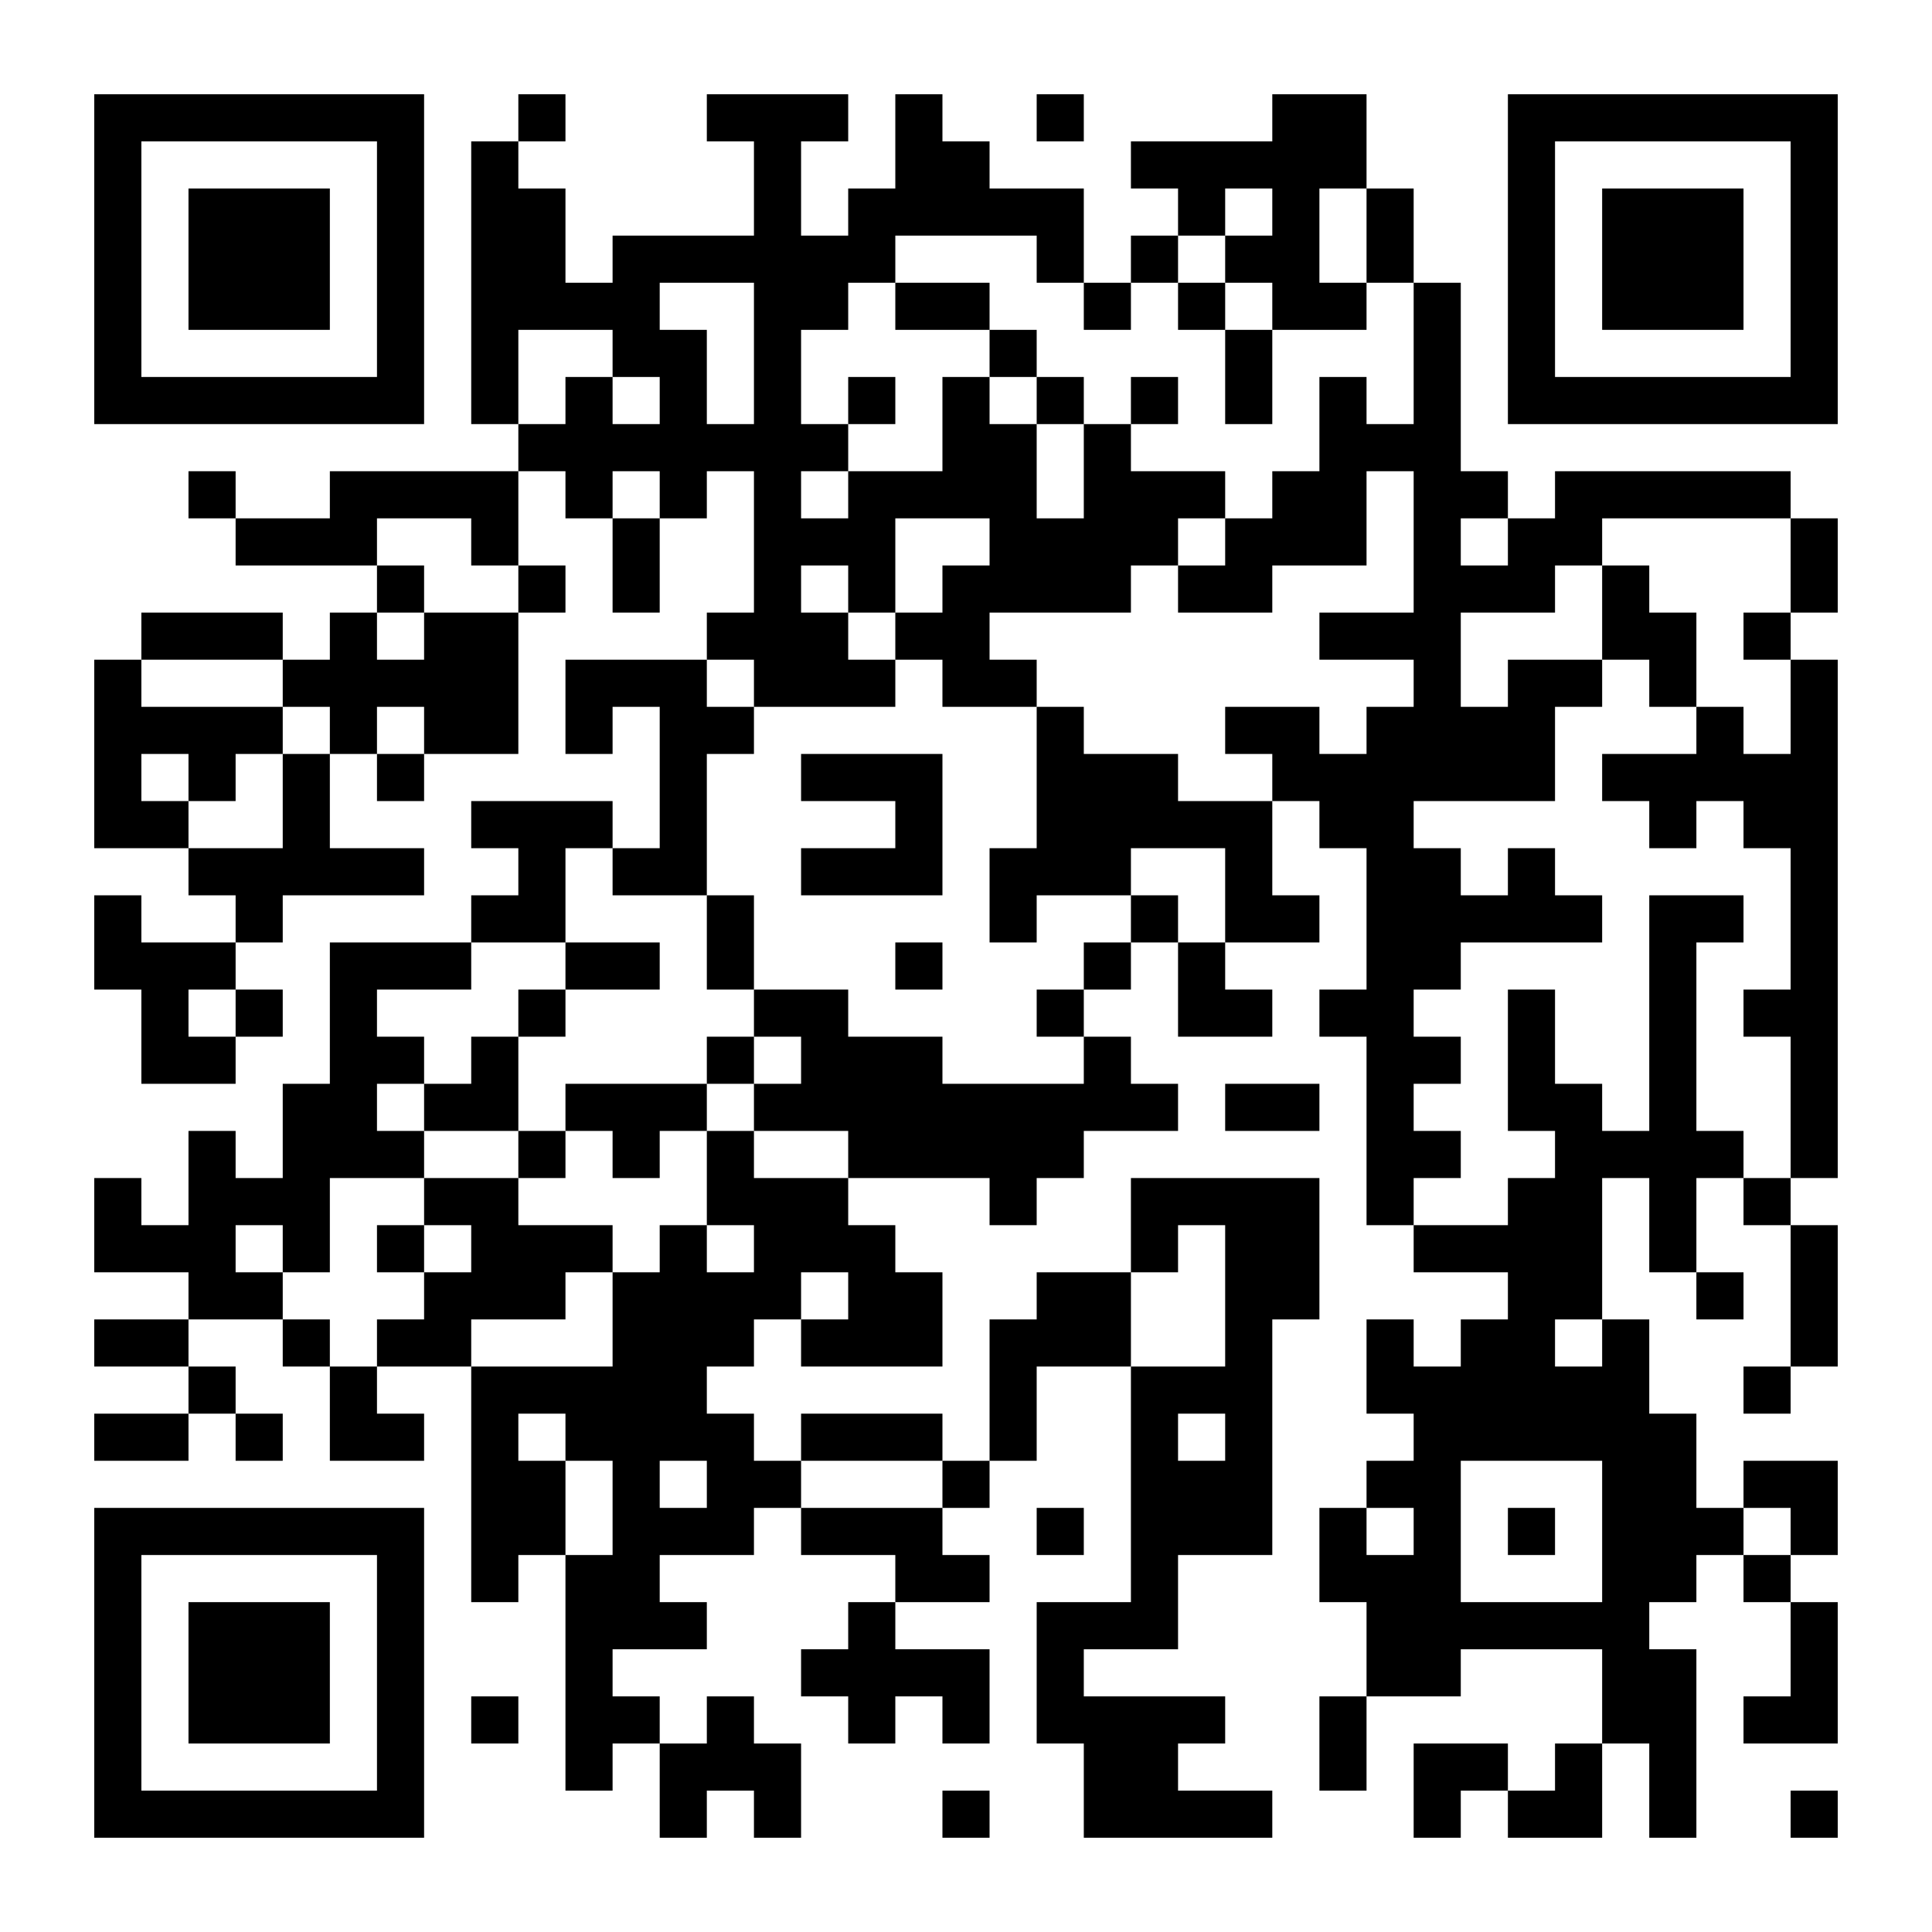
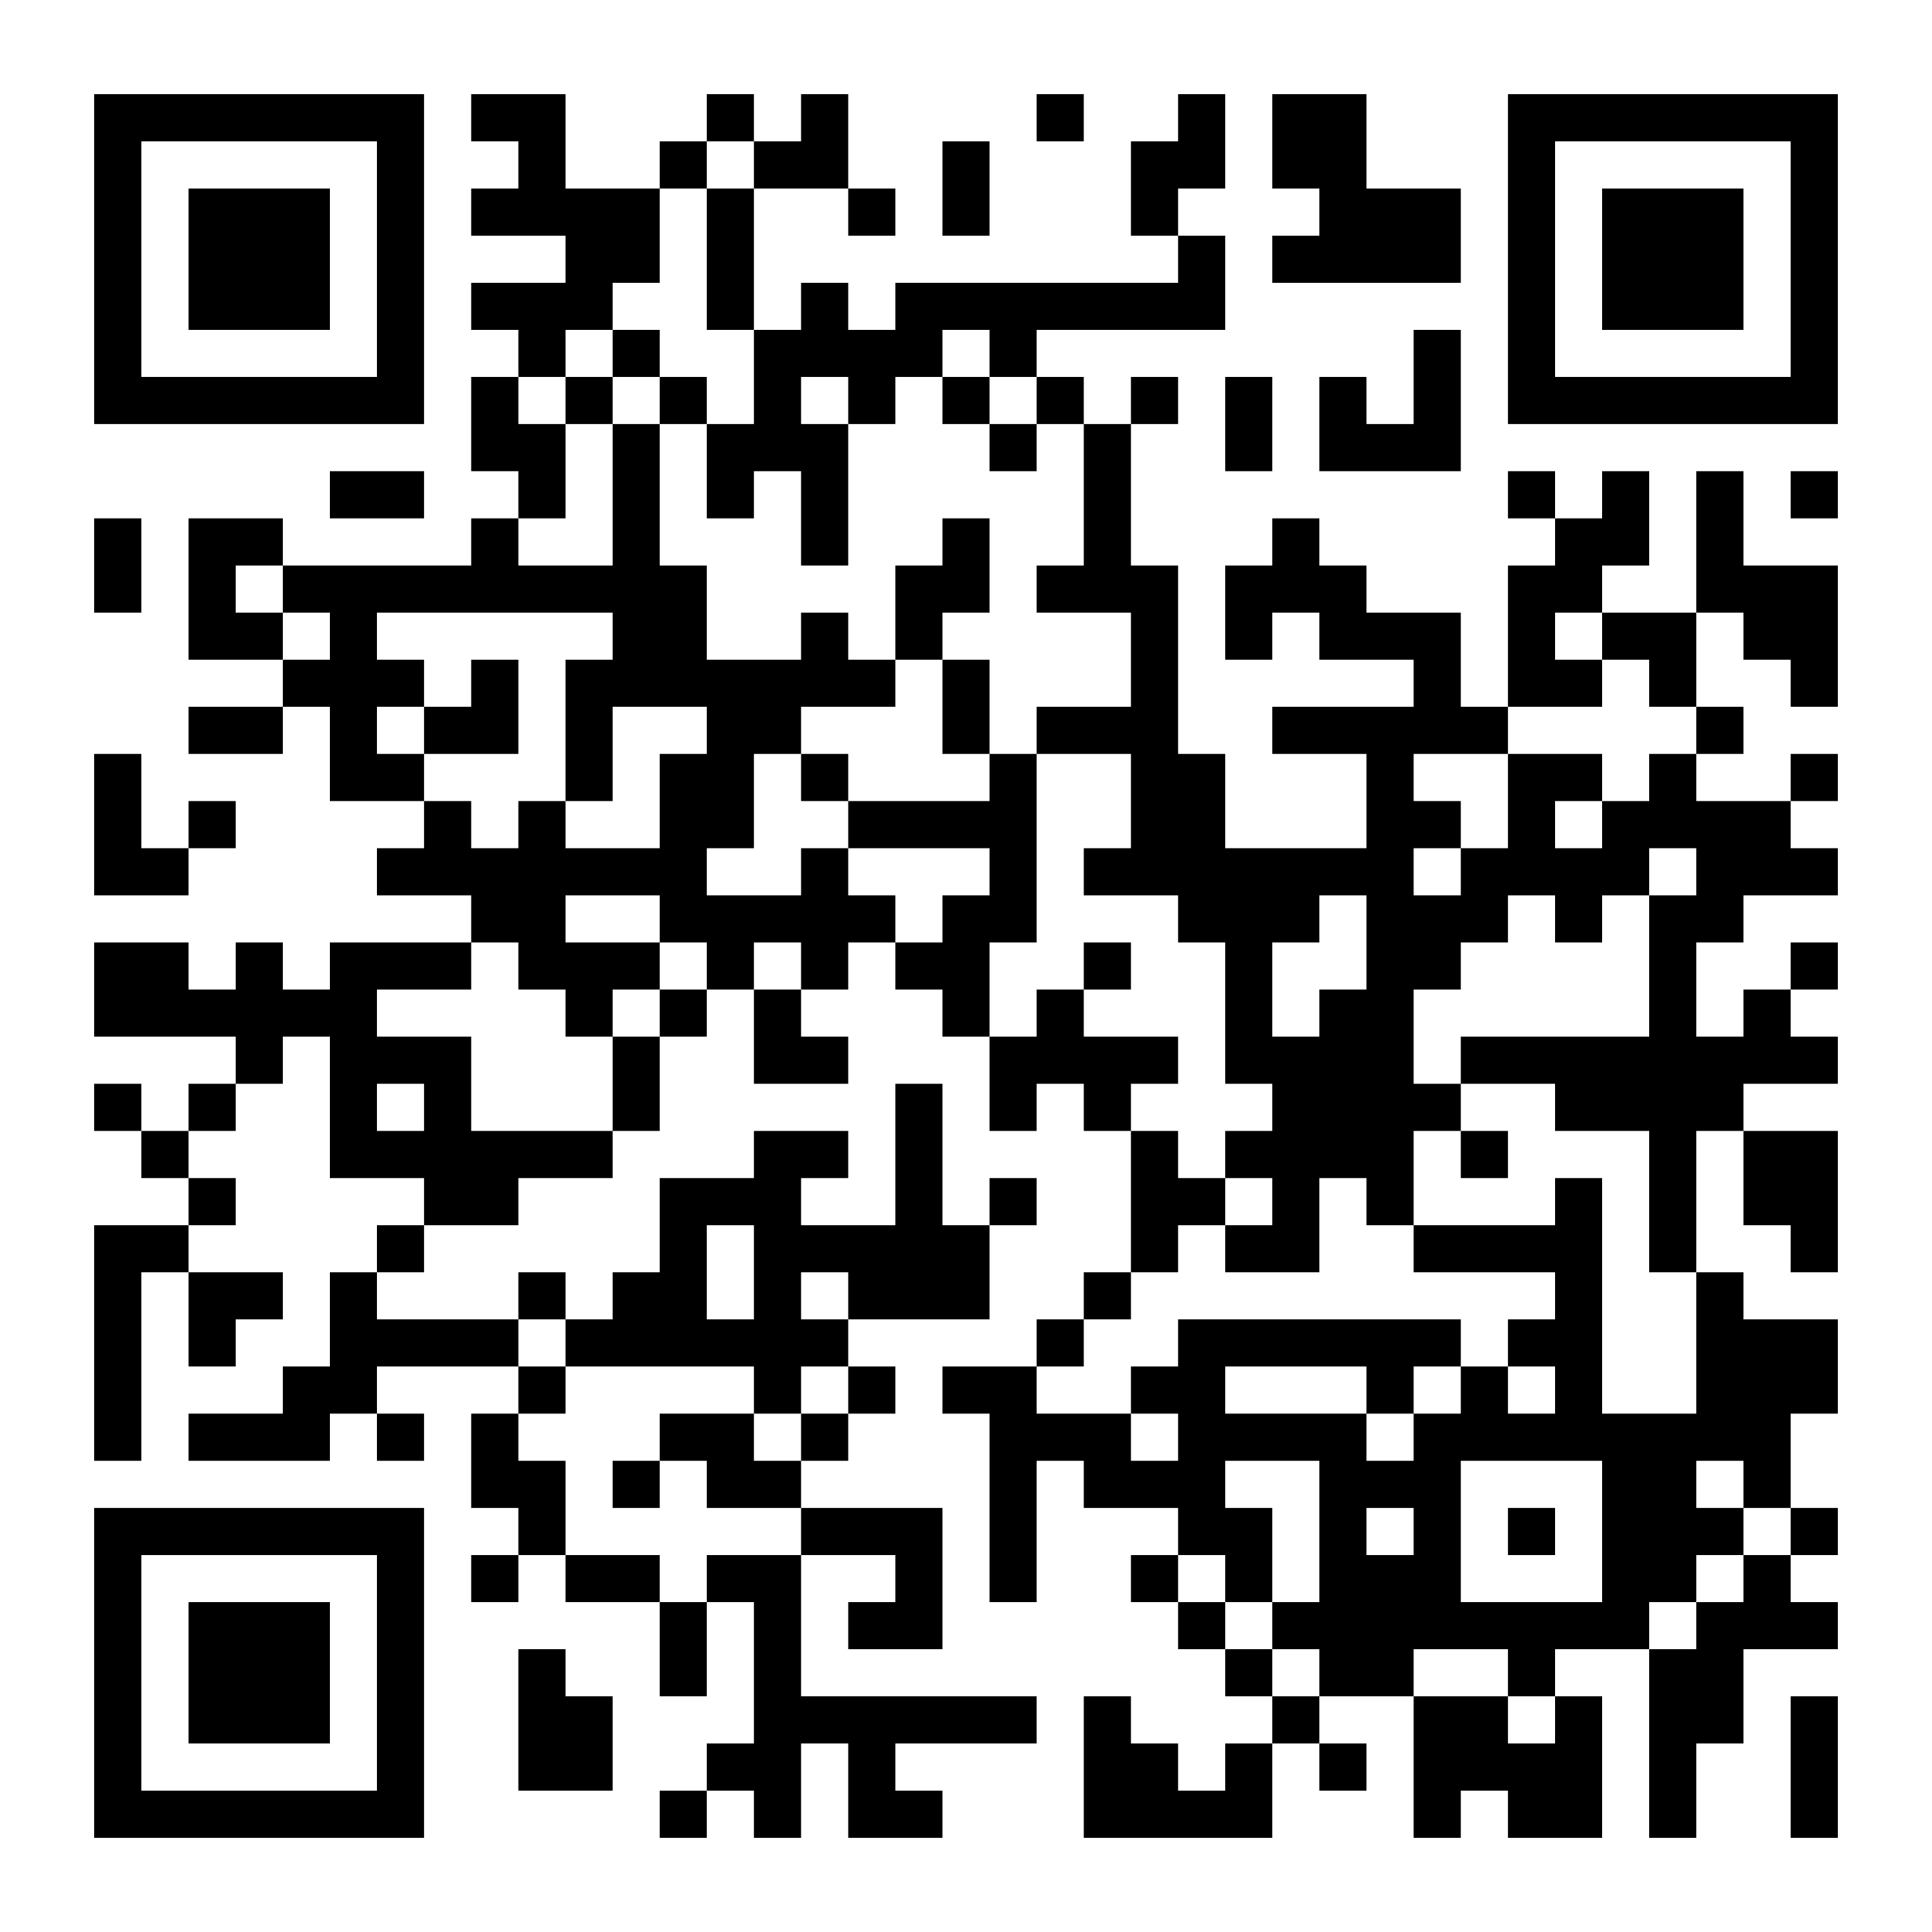
<svg xmlns="http://www.w3.org/2000/svg" width="41mm" height="41mm" version="1.1" viewBox="0 0 41 41">
-   <path d="M2,2H3V3H2zM3,2H4V3H3zM4,2H5V3H4zM5,2H6V3H5zM6,2H7V3H6zM7,2H8V3H7zM8,2H9V3H8zM11,2H12V3H11zM15,2H16V3H15zM16,2H17V3H16zM17,2H18V3H17zM19,2H20V3H19zM22,2H23V3H22zM27,2H28V3H27zM28,2H29V3H28zM32,2H33V3H32zM33,2H34V3H33zM34,2H35V3H34zM35,2H36V3H35zM36,2H37V3H36zM37,2H38V3H37zM38,2H39V3H38zM2,3H3V4H2zM8,3H9V4H8zM10,3H11V4H10zM16,3H17V4H16zM19,3H20V4H19zM20,3H21V4H20zM24,3H25V4H24zM25,3H26V4H25zM26,3H27V4H26zM27,3H28V4H27zM28,3H29V4H28zM32,3H33V4H32zM38,3H39V4H38zM2,4H3V5H2zM4,4H5V5H4zM5,4H6V5H5zM6,4H7V5H6zM8,4H9V5H8zM10,4H11V5H10zM11,4H12V5H11zM16,4H17V5H16zM18,4H19V5H18zM19,4H20V5H19zM20,4H21V5H20zM21,4H22V5H21zM22,4H23V5H22zM25,4H26V5H25zM27,4H28V5H27zM29,4H30V5H29zM32,4H33V5H32zM34,4H35V5H34zM35,4H36V5H35zM36,4H37V5H36zM38,4H39V5H38zM2,5H3V6H2zM4,5H5V6H4zM5,5H6V6H5zM6,5H7V6H6zM8,5H9V6H8zM10,5H11V6H10zM11,5H12V6H11zM13,5H14V6H13zM14,5H15V6H14zM15,5H16V6H15zM16,5H17V6H16zM17,5H18V6H17zM18,5H19V6H18zM22,5H23V6H22zM24,5H25V6H24zM26,5H27V6H26zM27,5H28V6H27zM29,5H30V6H29zM32,5H33V6H32zM34,5H35V6H34zM35,5H36V6H35zM36,5H37V6H36zM38,5H39V6H38zM2,6H3V7H2zM4,6H5V7H4zM5,6H6V7H5zM6,6H7V7H6zM8,6H9V7H8zM10,6H11V7H10zM11,6H12V7H11zM12,6H13V7H12zM13,6H14V7H13zM16,6H17V7H16zM17,6H18V7H17zM19,6H20V7H19zM20,6H21V7H20zM23,6H24V7H23zM25,6H26V7H25zM27,6H28V7H27zM28,6H29V7H28zM30,6H31V7H30zM32,6H33V7H32zM34,6H35V7H34zM35,6H36V7H35zM36,6H37V7H36zM38,6H39V7H38zM2,7H3V8H2zM8,7H9V8H8zM10,7H11V8H10zM13,7H14V8H13zM14,7H15V8H14zM16,7H17V8H16zM21,7H22V8H21zM26,7H27V8H26zM30,7H31V8H30zM32,7H33V8H32zM38,7H39V8H38zM2,8H3V9H2zM3,8H4V9H3zM4,8H5V9H4zM5,8H6V9H5zM6,8H7V9H6zM7,8H8V9H7zM8,8H9V9H8zM10,8H11V9H10zM12,8H13V9H12zM14,8H15V9H14zM16,8H17V9H16zM18,8H19V9H18zM20,8H21V9H20zM22,8H23V9H22zM24,8H25V9H24zM26,8H27V9H26zM28,8H29V9H28zM30,8H31V9H30zM32,8H33V9H32zM33,8H34V9H33zM34,8H35V9H34zM35,8H36V9H35zM36,8H37V9H36zM37,8H38V9H37zM38,8H39V9H38zM11,9H12V10H11zM12,9H13V10H12zM13,9H14V10H13zM14,9H15V10H14zM15,9H16V10H15zM16,9H17V10H16zM17,9H18V10H17zM20,9H21V10H20zM21,9H22V10H21zM23,9H24V10H23zM28,9H29V10H28zM29,9H30V10H29zM30,9H31V10H30zM4,10H5V11H4zM7,10H8V11H7zM8,10H9V11H8zM9,10H10V11H9zM10,10H11V11H10zM12,10H13V11H12zM14,10H15V11H14zM16,10H17V11H16zM18,10H19V11H18zM19,10H20V11H19zM20,10H21V11H20zM21,10H22V11H21zM23,10H24V11H23zM24,10H25V11H24zM25,10H26V11H25zM27,10H28V11H27zM28,10H29V11H28zM30,10H31V11H30zM31,10H32V11H31zM33,10H34V11H33zM34,10H35V11H34zM35,10H36V11H35zM36,10H37V11H36zM37,10H38V11H37zM5,11H6V12H5zM6,11H7V12H6zM7,11H8V12H7zM10,11H11V12H10zM13,11H14V12H13zM16,11H17V12H16zM17,11H18V12H17zM18,11H19V12H18zM21,11H22V12H21zM22,11H23V12H22zM23,11H24V12H23zM24,11H25V12H24zM26,11H27V12H26zM27,11H28V12H27zM28,11H29V12H28zM30,11H31V12H30zM32,11H33V12H32zM33,11H34V12H33zM38,11H39V12H38zM8,12H9V13H8zM11,12H12V13H11zM13,12H14V13H13zM16,12H17V13H16zM18,12H19V13H18zM20,12H21V13H20zM21,12H22V13H21zM22,12H23V13H22zM23,12H24V13H23zM25,12H26V13H25zM26,12H27V13H26zM30,12H31V13H30zM31,12H32V13H31zM32,12H33V13H32zM34,12H35V13H34zM38,12H39V13H38zM3,13H4V14H3zM4,13H5V14H4zM5,13H6V14H5zM7,13H8V14H7zM9,13H10V14H9zM10,13H11V14H10zM15,13H16V14H15zM16,13H17V14H16zM17,13H18V14H17zM19,13H20V14H19zM20,13H21V14H20zM28,13H29V14H28zM29,13H30V14H29zM30,13H31V14H30zM34,13H35V14H34zM35,13H36V14H35zM37,13H38V14H37zM2,14H3V15H2zM6,14H7V15H6zM7,14H8V15H7zM8,14H9V15H8zM9,14H10V15H9zM10,14H11V15H10zM12,14H13V15H12zM13,14H14V15H13zM14,14H15V15H14zM16,14H17V15H16zM17,14H18V15H17zM18,14H19V15H18zM20,14H21V15H20zM21,14H22V15H21zM30,14H31V15H30zM32,14H33V15H32zM33,14H34V15H33zM35,14H36V15H35zM38,14H39V15H38zM2,15H3V16H2zM3,15H4V16H3zM4,15H5V16H4zM5,15H6V16H5zM7,15H8V16H7zM9,15H10V16H9zM10,15H11V16H10zM12,15H13V16H12zM14,15H15V16H14zM15,15H16V16H15zM22,15H23V16H22zM26,15H27V16H26zM27,15H28V16H27zM29,15H30V16H29zM30,15H31V16H30zM31,15H32V16H31zM32,15H33V16H32zM36,15H37V16H36zM38,15H39V16H38zM2,16H3V17H2zM4,16H5V17H4zM6,16H7V17H6zM8,16H9V17H8zM14,16H15V17H14zM17,16H18V17H17zM18,16H19V17H18zM19,16H20V17H19zM22,16H23V17H22zM23,16H24V17H23zM24,16H25V17H24zM27,16H28V17H27zM28,16H29V17H28zM29,16H30V17H29zM30,16H31V17H30zM31,16H32V17H31zM32,16H33V17H32zM34,16H35V17H34zM35,16H36V17H35zM36,16H37V17H36zM37,16H38V17H37zM38,16H39V17H38zM2,17H3V18H2zM3,17H4V18H3zM6,17H7V18H6zM10,17H11V18H10zM11,17H12V18H11zM12,17H13V18H12zM14,17H15V18H14zM19,17H20V18H19zM22,17H23V18H22zM23,17H24V18H23zM24,17H25V18H24zM25,17H26V18H25zM26,17H27V18H26zM28,17H29V18H28zM29,17H30V18H29zM35,17H36V18H35zM37,17H38V18H37zM38,17H39V18H38zM4,18H5V19H4zM5,18H6V19H5zM6,18H7V19H6zM7,18H8V19H7zM8,18H9V19H8zM11,18H12V19H11zM13,18H14V19H13zM14,18H15V19H14zM17,18H18V19H17zM18,18H19V19H18zM19,18H20V19H19zM21,18H22V19H21zM22,18H23V19H22zM23,18H24V19H23zM26,18H27V19H26zM29,18H30V19H29zM30,18H31V19H30zM32,18H33V19H32zM38,18H39V19H38zM2,19H3V20H2zM5,19H6V20H5zM10,19H11V20H10zM11,19H12V20H11zM15,19H16V20H15zM21,19H22V20H21zM24,19H25V20H24zM26,19H27V20H26zM27,19H28V20H27zM29,19H30V20H29zM30,19H31V20H30zM31,19H32V20H31zM32,19H33V20H32zM33,19H34V20H33zM35,19H36V20H35zM36,19H37V20H36zM38,19H39V20H38zM2,20H3V21H2zM3,20H4V21H3zM4,20H5V21H4zM7,20H8V21H7zM8,20H9V21H8zM9,20H10V21H9zM12,20H13V21H12zM13,20H14V21H13zM15,20H16V21H15zM19,20H20V21H19zM23,20H24V21H23zM25,20H26V21H25zM29,20H30V21H29zM30,20H31V21H30zM35,20H36V21H35zM38,20H39V21H38zM3,21H4V22H3zM5,21H6V22H5zM7,21H8V22H7zM11,21H12V22H11zM16,21H17V22H16zM17,21H18V22H17zM22,21H23V22H22zM25,21H26V22H25zM26,21H27V22H26zM28,21H29V22H28zM29,21H30V22H29zM32,21H33V22H32zM35,21H36V22H35zM37,21H38V22H37zM38,21H39V22H38zM3,22H4V23H3zM4,22H5V23H4zM7,22H8V23H7zM8,22H9V23H8zM10,22H11V23H10zM15,22H16V23H15zM17,22H18V23H17zM18,22H19V23H18zM19,22H20V23H19zM23,22H24V23H23zM29,22H30V23H29zM30,22H31V23H30zM32,22H33V23H32zM35,22H36V23H35zM38,22H39V23H38zM6,23H7V24H6zM7,23H8V24H7zM9,23H10V24H9zM10,23H11V24H10zM12,23H13V24H12zM13,23H14V24H13zM14,23H15V24H14zM16,23H17V24H16zM17,23H18V24H17zM18,23H19V24H18zM19,23H20V24H19zM20,23H21V24H20zM21,23H22V24H21zM22,23H23V24H22zM23,23H24V24H23zM24,23H25V24H24zM26,23H27V24H26zM27,23H28V24H27zM29,23H30V24H29zM32,23H33V24H32zM33,23H34V24H33zM35,23H36V24H35zM38,23H39V24H38zM4,24H5V25H4zM6,24H7V25H6zM7,24H8V25H7zM8,24H9V25H8zM11,24H12V25H11zM13,24H14V25H13zM15,24H16V25H15zM18,24H19V25H18zM19,24H20V25H19zM20,24H21V25H20zM21,24H22V25H21zM22,24H23V25H22zM29,24H30V25H29zM30,24H31V25H30zM33,24H34V25H33zM34,24H35V25H34zM35,24H36V25H35zM36,24H37V25H36zM38,24H39V25H38zM2,25H3V26H2zM4,25H5V26H4zM5,25H6V26H5zM6,25H7V26H6zM9,25H10V26H9zM10,25H11V26H10zM15,25H16V26H15zM16,25H17V26H16zM17,25H18V26H17zM21,25H22V26H21zM24,25H25V26H24zM25,25H26V26H25zM26,25H27V26H26zM27,25H28V26H27zM29,25H30V26H29zM32,25H33V26H32zM33,25H34V26H33zM35,25H36V26H35zM37,25H38V26H37zM2,26H3V27H2zM3,26H4V27H3zM4,26H5V27H4zM6,26H7V27H6zM8,26H9V27H8zM10,26H11V27H10zM11,26H12V27H11zM12,26H13V27H12zM14,26H15V27H14zM16,26H17V27H16zM17,26H18V27H17zM18,26H19V27H18zM24,26H25V27H24zM26,26H27V27H26zM27,26H28V27H27zM30,26H31V27H30zM31,26H32V27H31zM32,26H33V27H32zM33,26H34V27H33zM35,26H36V27H35zM38,26H39V27H38zM4,27H5V28H4zM5,27H6V28H5zM9,27H10V28H9zM10,27H11V28H10zM11,27H12V28H11zM13,27H14V28H13zM14,27H15V28H14zM15,27H16V28H15zM16,27H17V28H16zM18,27H19V28H18zM19,27H20V28H19zM22,27H23V28H22zM23,27H24V28H23zM26,27H27V28H26zM27,27H28V28H27zM32,27H33V28H32zM33,27H34V28H33zM36,27H37V28H36zM38,27H39V28H38zM2,28H3V29H2zM3,28H4V29H3zM6,28H7V29H6zM8,28H9V29H8zM9,28H10V29H9zM13,28H14V29H13zM14,28H15V29H14zM15,28H16V29H15zM17,28H18V29H17zM18,28H19V29H18zM19,28H20V29H19zM21,28H22V29H21zM22,28H23V29H22zM23,28H24V29H23zM26,28H27V29H26zM29,28H30V29H29zM31,28H32V29H31zM32,28H33V29H32zM34,28H35V29H34zM38,28H39V29H38zM4,29H5V30H4zM7,29H8V30H7zM10,29H11V30H10zM11,29H12V30H11zM12,29H13V30H12zM13,29H14V30H13zM14,29H15V30H14zM21,29H22V30H21zM24,29H25V30H24zM25,29H26V30H25zM26,29H27V30H26zM29,29H30V30H29zM30,29H31V30H30zM31,29H32V30H31zM32,29H33V30H32zM33,29H34V30H33zM34,29H35V30H34zM37,29H38V30H37zM2,30H3V31H2zM3,30H4V31H3zM5,30H6V31H5zM7,30H8V31H7zM8,30H9V31H8zM10,30H11V31H10zM12,30H13V31H12zM13,30H14V31H13zM14,30H15V31H14zM15,30H16V31H15zM17,30H18V31H17zM18,30H19V31H18zM19,30H20V31H19zM21,30H22V31H21zM24,30H25V31H24zM26,30H27V31H26zM30,30H31V31H30zM31,30H32V31H31zM32,30H33V31H32zM33,30H34V31H33zM34,30H35V31H34zM35,30H36V31H35zM10,31H11V32H10zM11,31H12V32H11zM13,31H14V32H13zM15,31H16V32H15zM16,31H17V32H16zM20,31H21V32H20zM24,31H25V32H24zM25,31H26V32H25zM26,31H27V32H26zM29,31H30V32H29zM30,31H31V32H30zM34,31H35V32H34zM35,31H36V32H35zM37,31H38V32H37zM38,31H39V32H38zM2,32H3V33H2zM3,32H4V33H3zM4,32H5V33H4zM5,32H6V33H5zM6,32H7V33H6zM7,32H8V33H7zM8,32H9V33H8zM10,32H11V33H10zM11,32H12V33H11zM13,32H14V33H13zM14,32H15V33H14zM15,32H16V33H15zM17,32H18V33H17zM18,32H19V33H18zM19,32H20V33H19zM22,32H23V33H22zM24,32H25V33H24zM25,32H26V33H25zM26,32H27V33H26zM28,32H29V33H28zM30,32H31V33H30zM32,32H33V33H32zM34,32H35V33H34zM35,32H36V33H35zM36,32H37V33H36zM38,32H39V33H38zM2,33H3V34H2zM8,33H9V34H8zM10,33H11V34H10zM12,33H13V34H12zM13,33H14V34H13zM19,33H20V34H19zM20,33H21V34H20zM24,33H25V34H24zM28,33H29V34H28zM29,33H30V34H29zM30,33H31V34H30zM34,33H35V34H34zM35,33H36V34H35zM37,33H38V34H37zM2,34H3V35H2zM4,34H5V35H4zM5,34H6V35H5zM6,34H7V35H6zM8,34H9V35H8zM12,34H13V35H12zM13,34H14V35H13zM14,34H15V35H14zM18,34H19V35H18zM22,34H23V35H22zM23,34H24V35H23zM24,34H25V35H24zM29,34H30V35H29zM30,34H31V35H30zM31,34H32V35H31zM32,34H33V35H32zM33,34H34V35H33zM34,34H35V35H34zM38,34H39V35H38zM2,35H3V36H2zM4,35H5V36H4zM5,35H6V36H5zM6,35H7V36H6zM8,35H9V36H8zM12,35H13V36H12zM17,35H18V36H17zM18,35H19V36H18zM19,35H20V36H19zM20,35H21V36H20zM22,35H23V36H22zM29,35H30V36H29zM30,35H31V36H30zM34,35H35V36H34zM35,35H36V36H35zM38,35H39V36H38zM2,36H3V37H2zM4,36H5V37H4zM5,36H6V37H5zM6,36H7V37H6zM8,36H9V37H8zM10,36H11V37H10zM12,36H13V37H12zM13,36H14V37H13zM15,36H16V37H15zM18,36H19V37H18zM20,36H21V37H20zM22,36H23V37H22zM23,36H24V37H23zM24,36H25V37H24zM25,36H26V37H25zM28,36H29V37H28zM34,36H35V37H34zM35,36H36V37H35zM37,36H38V37H37zM38,36H39V37H38zM2,37H3V38H2zM8,37H9V38H8zM12,37H13V38H12zM14,37H15V38H14zM15,37H16V38H15zM16,37H17V38H16zM23,37H24V38H23zM24,37H25V38H24zM28,37H29V38H28zM30,37H31V38H30zM31,37H32V38H31zM33,37H34V38H33zM35,37H36V38H35zM2,38H3V39H2zM3,38H4V39H3zM4,38H5V39H4zM5,38H6V39H5zM6,38H7V39H6zM7,38H8V39H7zM8,38H9V39H8zM14,38H15V39H14zM16,38H17V39H16zM20,38H21V39H20zM23,38H24V39H23zM24,38H25V39H24zM25,38H26V39H25zM26,38H27V39H26zM30,38H31V39H30zM32,38H33V39H32zM33,38H34V39H33zM35,38H36V39H35zM38,38H39V39H38z" id="qr-path" fill="#000000" fill-opacity="1" fill-rule="nonzero" stroke="none" />
+   <path d="M2,2H3V3H2zM3,2H4V3H3zM4,2H5V3H4zM5,2H6V3H5zM6,2H7V3H6zM7,2H8V3H7zM8,2H9V3H8zM10,2H11V3H10zM11,2H12V3H11zM15,2H16V3H15zM17,2H18V3H17zM22,2H23V3H22zM25,2H26V3H25zM27,2H28V3H27zM28,2H29V3H28zM32,2H33V3H32zM33,2H34V3H33zM34,2H35V3H34zM35,2H36V3H35zM36,2H37V3H36zM37,2H38V3H37zM38,2H39V3H38zM2,3H3V4H2zM8,3H9V4H8zM11,3H12V4H11zM14,3H15V4H14zM16,3H17V4H16zM17,3H18V4H17zM20,3H21V4H20zM24,3H25V4H24zM25,3H26V4H25zM27,3H28V4H27zM28,3H29V4H28zM32,3H33V4H32zM38,3H39V4H38zM2,4H3V5H2zM4,4H5V5H4zM5,4H6V5H5zM6,4H7V5H6zM8,4H9V5H8zM10,4H11V5H10zM11,4H12V5H11zM12,4H13V5H12zM13,4H14V5H13zM15,4H16V5H15zM18,4H19V5H18zM20,4H21V5H20zM24,4H25V5H24zM28,4H29V5H28zM29,4H30V5H29zM30,4H31V5H30zM32,4H33V5H32zM34,4H35V5H34zM35,4H36V5H35zM36,4H37V5H36zM38,4H39V5H38zM2,5H3V6H2zM4,5H5V6H4zM5,5H6V6H5zM6,5H7V6H6zM8,5H9V6H8zM12,5H13V6H12zM13,5H14V6H13zM15,5H16V6H15zM25,5H26V6H25zM27,5H28V6H27zM28,5H29V6H28zM29,5H30V6H29zM30,5H31V6H30zM32,5H33V6H32zM34,5H35V6H34zM35,5H36V6H35zM36,5H37V6H36zM38,5H39V6H38zM2,6H3V7H2zM4,6H5V7H4zM5,6H6V7H5zM6,6H7V7H6zM8,6H9V7H8zM10,6H11V7H10zM11,6H12V7H11zM12,6H13V7H12zM15,6H16V7H15zM17,6H18V7H17zM19,6H20V7H19zM20,6H21V7H20zM21,6H22V7H21zM22,6H23V7H22zM23,6H24V7H23zM24,6H25V7H24zM25,6H26V7H25zM32,6H33V7H32zM34,6H35V7H34zM35,6H36V7H35zM36,6H37V7H36zM38,6H39V7H38zM2,7H3V8H2zM8,7H9V8H8zM11,7H12V8H11zM13,7H14V8H13zM16,7H17V8H16zM17,7H18V8H17zM18,7H19V8H18zM19,7H20V8H19zM21,7H22V8H21zM30,7H31V8H30zM32,7H33V8H32zM38,7H39V8H38zM2,8H3V9H2zM3,8H4V9H3zM4,8H5V9H4zM5,8H6V9H5zM6,8H7V9H6zM7,8H8V9H7zM8,8H9V9H8zM10,8H11V9H10zM12,8H13V9H12zM14,8H15V9H14zM16,8H17V9H16zM18,8H19V9H18zM20,8H21V9H20zM22,8H23V9H22zM24,8H25V9H24zM26,8H27V9H26zM28,8H29V9H28zM30,8H31V9H30zM32,8H33V9H32zM33,8H34V9H33zM34,8H35V9H34zM35,8H36V9H35zM36,8H37V9H36zM37,8H38V9H37zM38,8H39V9H38zM10,9H11V10H10zM11,9H12V10H11zM13,9H14V10H13zM15,9H16V10H15zM16,9H17V10H16zM17,9H18V10H17zM21,9H22V10H21zM23,9H24V10H23zM26,9H27V10H26zM28,9H29V10H28zM29,9H30V10H29zM30,9H31V10H30zM7,10H8V11H7zM8,10H9V11H8zM11,10H12V11H11zM13,10H14V11H13zM15,10H16V11H15zM17,10H18V11H17zM23,10H24V11H23zM32,10H33V11H32zM34,10H35V11H34zM36,10H37V11H36zM38,10H39V11H38zM2,11H3V12H2zM4,11H5V12H4zM5,11H6V12H5zM10,11H11V12H10zM13,11H14V12H13zM17,11H18V12H17zM20,11H21V12H20zM23,11H24V12H23zM27,11H28V12H27zM33,11H34V12H33zM34,11H35V12H34zM36,11H37V12H36zM2,12H3V13H2zM4,12H5V13H4zM6,12H7V13H6zM7,12H8V13H7zM8,12H9V13H8zM9,12H10V13H9zM10,12H11V13H10zM11,12H12V13H11zM12,12H13V13H12zM13,12H14V13H13zM14,12H15V13H14zM19,12H20V13H19zM20,12H21V13H20zM22,12H23V13H22zM23,12H24V13H23zM24,12H25V13H24zM26,12H27V13H26zM27,12H28V13H27zM28,12H29V13H28zM32,12H33V13H32zM33,12H34V13H33zM36,12H37V13H36zM37,12H38V13H37zM38,12H39V13H38zM4,13H5V14H4zM5,13H6V14H5zM7,13H8V14H7zM13,13H14V14H13zM14,13H15V14H14zM17,13H18V14H17zM19,13H20V14H19zM24,13H25V14H24zM26,13H27V14H26zM28,13H29V14H28zM29,13H30V14H29zM30,13H31V14H30zM32,13H33V14H32zM34,13H35V14H34zM35,13H36V14H35zM37,13H38V14H37zM38,13H39V14H38zM6,14H7V15H6zM7,14H8V15H7zM8,14H9V15H8zM10,14H11V15H10zM12,14H13V15H12zM13,14H14V15H13zM14,14H15V15H14zM15,14H16V15H15zM16,14H17V15H16zM17,14H18V15H17zM18,14H19V15H18zM20,14H21V15H20zM24,14H25V15H24zM30,14H31V15H30zM32,14H33V15H32zM33,14H34V15H33zM35,14H36V15H35zM38,14H39V15H38zM4,15H5V16H4zM5,15H6V16H5zM7,15H8V16H7zM9,15H10V16H9zM10,15H11V16H10zM12,15H13V16H12zM15,15H16V16H15zM16,15H17V16H16zM20,15H21V16H20zM22,15H23V16H22zM23,15H24V16H23zM24,15H25V16H24zM27,15H28V16H27zM28,15H29V16H28zM29,15H30V16H29zM30,15H31V16H30zM31,15H32V16H31zM36,15H37V16H36zM2,16H3V17H2zM7,16H8V17H7zM8,16H9V17H8zM12,16H13V17H12zM14,16H15V17H14zM15,16H16V17H15zM17,16H18V17H17zM21,16H22V17H21zM24,16H25V17H24zM25,16H26V17H25zM29,16H30V17H29zM32,16H33V17H32zM33,16H34V17H33zM35,16H36V17H35zM38,16H39V17H38zM2,17H3V18H2zM4,17H5V18H4zM9,17H10V18H9zM11,17H12V18H11zM14,17H15V18H14zM15,17H16V18H15zM18,17H19V18H18zM19,17H20V18H19zM20,17H21V18H20zM21,17H22V18H21zM24,17H25V18H24zM25,17H26V18H25zM29,17H30V18H29zM30,17H31V18H30zM32,17H33V18H32zM34,17H35V18H34zM35,17H36V18H35zM36,17H37V18H36zM37,17H38V18H37zM2,18H3V19H2zM3,18H4V19H3zM8,18H9V19H8zM9,18H10V19H9zM10,18H11V19H10zM11,18H12V19H11zM12,18H13V19H12zM13,18H14V19H13zM14,18H15V19H14zM17,18H18V19H17zM21,18H22V19H21zM23,18H24V19H23zM24,18H25V19H24zM25,18H26V19H25zM26,18H27V19H26zM27,18H28V19H27zM28,18H29V19H28zM29,18H30V19H29zM31,18H32V19H31zM32,18H33V19H32zM33,18H34V19H33zM34,18H35V19H34zM36,18H37V19H36zM37,18H38V19H37zM38,18H39V19H38zM10,19H11V20H10zM11,19H12V20H11zM14,19H15V20H14zM15,19H16V20H15zM16,19H17V20H16zM17,19H18V20H17zM18,19H19V20H18zM20,19H21V20H20zM21,19H22V20H21zM25,19H26V20H25zM26,19H27V20H26zM27,19H28V20H27zM29,19H30V20H29zM30,19H31V20H30zM31,19H32V20H31zM33,19H34V20H33zM35,19H36V20H35zM36,19H37V20H36zM2,20H3V21H2zM3,20H4V21H3zM5,20H6V21H5zM7,20H8V21H7zM8,20H9V21H8zM9,20H10V21H9zM11,20H12V21H11zM12,20H13V21H12zM13,20H14V21H13zM15,20H16V21H15zM17,20H18V21H17zM19,20H20V21H19zM20,20H21V21H20zM23,20H24V21H23zM26,20H27V21H26zM29,20H30V21H29zM30,20H31V21H30zM35,20H36V21H35zM38,20H39V21H38zM2,21H3V22H2zM3,21H4V22H3zM4,21H5V22H4zM5,21H6V22H5zM6,21H7V22H6zM7,21H8V22H7zM12,21H13V22H12zM14,21H15V22H14zM16,21H17V22H16zM20,21H21V22H20zM22,21H23V22H22zM26,21H27V22H26zM28,21H29V22H28zM29,21H30V22H29zM35,21H36V22H35zM37,21H38V22H37zM5,22H6V23H5zM7,22H8V23H7zM8,22H9V23H8zM9,22H10V23H9zM13,22H14V23H13zM16,22H17V23H16zM17,22H18V23H17zM21,22H22V23H21zM22,22H23V23H22zM23,22H24V23H23zM24,22H25V23H24zM26,22H27V23H26zM27,22H28V23H27zM28,22H29V23H28zM29,22H30V23H29zM31,22H32V23H31zM32,22H33V23H32zM33,22H34V23H33zM34,22H35V23H34zM35,22H36V23H35zM36,22H37V23H36zM37,22H38V23H37zM38,22H39V23H38zM2,23H3V24H2zM4,23H5V24H4zM7,23H8V24H7zM9,23H10V24H9zM13,23H14V24H13zM19,23H20V24H19zM21,23H22V24H21zM23,23H24V24H23zM27,23H28V24H27zM28,23H29V24H28zM29,23H30V24H29zM30,23H31V24H30zM33,23H34V24H33zM34,23H35V24H34zM35,23H36V24H35zM36,23H37V24H36zM3,24H4V25H3zM7,24H8V25H7zM8,24H9V25H8zM9,24H10V25H9zM10,24H11V25H10zM11,24H12V25H11zM12,24H13V25H12zM16,24H17V25H16zM17,24H18V25H17zM19,24H20V25H19zM24,24H25V25H24zM26,24H27V25H26zM27,24H28V25H27zM28,24H29V25H28zM29,24H30V25H29zM31,24H32V25H31zM35,24H36V25H35zM37,24H38V25H37zM38,24H39V25H38zM4,25H5V26H4zM9,25H10V26H9zM10,25H11V26H10zM14,25H15V26H14zM15,25H16V26H15zM16,25H17V26H16zM19,25H20V26H19zM21,25H22V26H21zM24,25H25V26H24zM25,25H26V26H25zM27,25H28V26H27zM29,25H30V26H29zM33,25H34V26H33zM35,25H36V26H35zM37,25H38V26H37zM38,25H39V26H38zM2,26H3V27H2zM3,26H4V27H3zM8,26H9V27H8zM14,26H15V27H14zM16,26H17V27H16zM17,26H18V27H17zM18,26H19V27H18zM19,26H20V27H19zM20,26H21V27H20zM24,26H25V27H24zM26,26H27V27H26zM27,26H28V27H27zM30,26H31V27H30zM31,26H32V27H31zM32,26H33V27H32zM33,26H34V27H33zM35,26H36V27H35zM38,26H39V27H38zM2,27H3V28H2zM4,27H5V28H4zM5,27H6V28H5zM7,27H8V28H7zM11,27H12V28H11zM13,27H14V28H13zM14,27H15V28H14zM16,27H17V28H16zM18,27H19V28H18zM19,27H20V28H19zM20,27H21V28H20zM23,27H24V28H23zM33,27H34V28H33zM36,27H37V28H36zM2,28H3V29H2zM4,28H5V29H4zM7,28H8V29H7zM8,28H9V29H8zM9,28H10V29H9zM10,28H11V29H10zM12,28H13V29H12zM13,28H14V29H13zM14,28H15V29H14zM15,28H16V29H15zM16,28H17V29H16zM17,28H18V29H17zM22,28H23V29H22zM25,28H26V29H25zM26,28H27V29H26zM27,28H28V29H27zM28,28H29V29H28zM29,28H30V29H29zM30,28H31V29H30zM32,28H33V29H32zM33,28H34V29H33zM36,28H37V29H36zM37,28H38V29H37zM38,28H39V29H38zM2,29H3V30H2zM6,29H7V30H6zM7,29H8V30H7zM11,29H12V30H11zM16,29H17V30H16zM18,29H19V30H18zM20,29H21V30H20zM21,29H22V30H21zM24,29H25V30H24zM25,29H26V30H25zM29,29H30V30H29zM31,29H32V30H31zM33,29H34V30H33zM36,29H37V30H36zM37,29H38V30H37zM38,29H39V30H38zM2,30H3V31H2zM4,30H5V31H4zM5,30H6V31H5zM6,30H7V31H6zM8,30H9V31H8zM10,30H11V31H10zM14,30H15V31H14zM15,30H16V31H15zM17,30H18V31H17zM21,30H22V31H21zM22,30H23V31H22zM23,30H24V31H23zM25,30H26V31H25zM26,30H27V31H26zM27,30H28V31H27zM28,30H29V31H28zM30,30H31V31H30zM31,30H32V31H31zM32,30H33V31H32zM33,30H34V31H33zM34,30H35V31H34zM35,30H36V31H35zM36,30H37V31H36zM37,30H38V31H37zM10,31H11V32H10zM11,31H12V32H11zM13,31H14V32H13zM15,31H16V32H15zM16,31H17V32H16zM21,31H22V32H21zM23,31H24V32H23zM24,31H25V32H24zM25,31H26V32H25zM28,31H29V32H28zM29,31H30V32H29zM30,31H31V32H30zM34,31H35V32H34zM35,31H36V32H35zM37,31H38V32H37zM2,32H3V33H2zM3,32H4V33H3zM4,32H5V33H4zM5,32H6V33H5zM6,32H7V33H6zM7,32H8V33H7zM8,32H9V33H8zM11,32H12V33H11zM17,32H18V33H17zM18,32H19V33H18zM19,32H20V33H19zM21,32H22V33H21zM25,32H26V33H25zM26,32H27V33H26zM28,32H29V33H28zM30,32H31V33H30zM32,32H33V33H32zM34,32H35V33H34zM35,32H36V33H35zM36,32H37V33H36zM38,32H39V33H38zM2,33H3V34H2zM8,33H9V34H8zM10,33H11V34H10zM12,33H13V34H12zM13,33H14V34H13zM15,33H16V34H15zM16,33H17V34H16zM19,33H20V34H19zM21,33H22V34H21zM24,33H25V34H24zM26,33H27V34H26zM28,33H29V34H28zM29,33H30V34H29zM30,33H31V34H30zM34,33H35V34H34zM35,33H36V34H35zM37,33H38V34H37zM2,34H3V35H2zM4,34H5V35H4zM5,34H6V35H5zM6,34H7V35H6zM8,34H9V35H8zM14,34H15V35H14zM16,34H17V35H16zM18,34H19V35H18zM19,34H20V35H19zM25,34H26V35H25zM27,34H28V35H27zM28,34H29V35H28zM29,34H30V35H29zM30,34H31V35H30zM31,34H32V35H31zM32,34H33V35H32zM33,34H34V35H33zM34,34H35V35H34zM36,34H37V35H36zM37,34H38V35H37zM38,34H39V35H38zM2,35H3V36H2zM4,35H5V36H4zM5,35H6V36H5zM6,35H7V36H6zM8,35H9V36H8zM11,35H12V36H11zM14,35H15V36H14zM16,35H17V36H16zM26,35H27V36H26zM28,35H29V36H28zM29,35H30V36H29zM32,35H33V36H32zM35,35H36V36H35zM36,35H37V36H36zM2,36H3V37H2zM4,36H5V37H4zM5,36H6V37H5zM6,36H7V37H6zM8,36H9V37H8zM11,36H12V37H11zM12,36H13V37H12zM16,36H17V37H16zM17,36H18V37H17zM18,36H19V37H18zM19,36H20V37H19zM20,36H21V37H20zM21,36H22V37H21zM23,36H24V37H23zM27,36H28V37H27zM30,36H31V37H30zM31,36H32V37H31zM33,36H34V37H33zM35,36H36V37H35zM36,36H37V37H36zM38,36H39V37H38zM2,37H3V38H2zM8,37H9V38H8zM11,37H12V38H11zM12,37H13V38H12zM15,37H16V38H15zM16,37H17V38H16zM18,37H19V38H18zM23,37H24V38H23zM24,37H25V38H24zM26,37H27V38H26zM28,37H29V38H28zM30,37H31V38H30zM31,37H32V38H31zM32,37H33V38H32zM33,37H34V38H33zM35,37H36V38H35zM38,37H39V38H38zM2,38H3V39H2zM3,38H4V39H3zM4,38H5V39H4zM5,38H6V39H5zM6,38H7V39H6zM7,38H8V39H7zM8,38H9V39H8zM14,38H15V39H14zM16,38H17V39H16zM18,38H19V39H18zM19,38H20V39H19zM23,38H24V39H23zM24,38H25V39H24zM25,38H26V39H25zM26,38H27V39H26zM30,38H31V39H30zM32,38H33V39H32zM33,38H34V39H33zM35,38H36V39H35zM38,38H39V39H38z" id="qr-path" fill="#000000" fill-opacity="1" fill-rule="nonzero" stroke="none" />
</svg>
